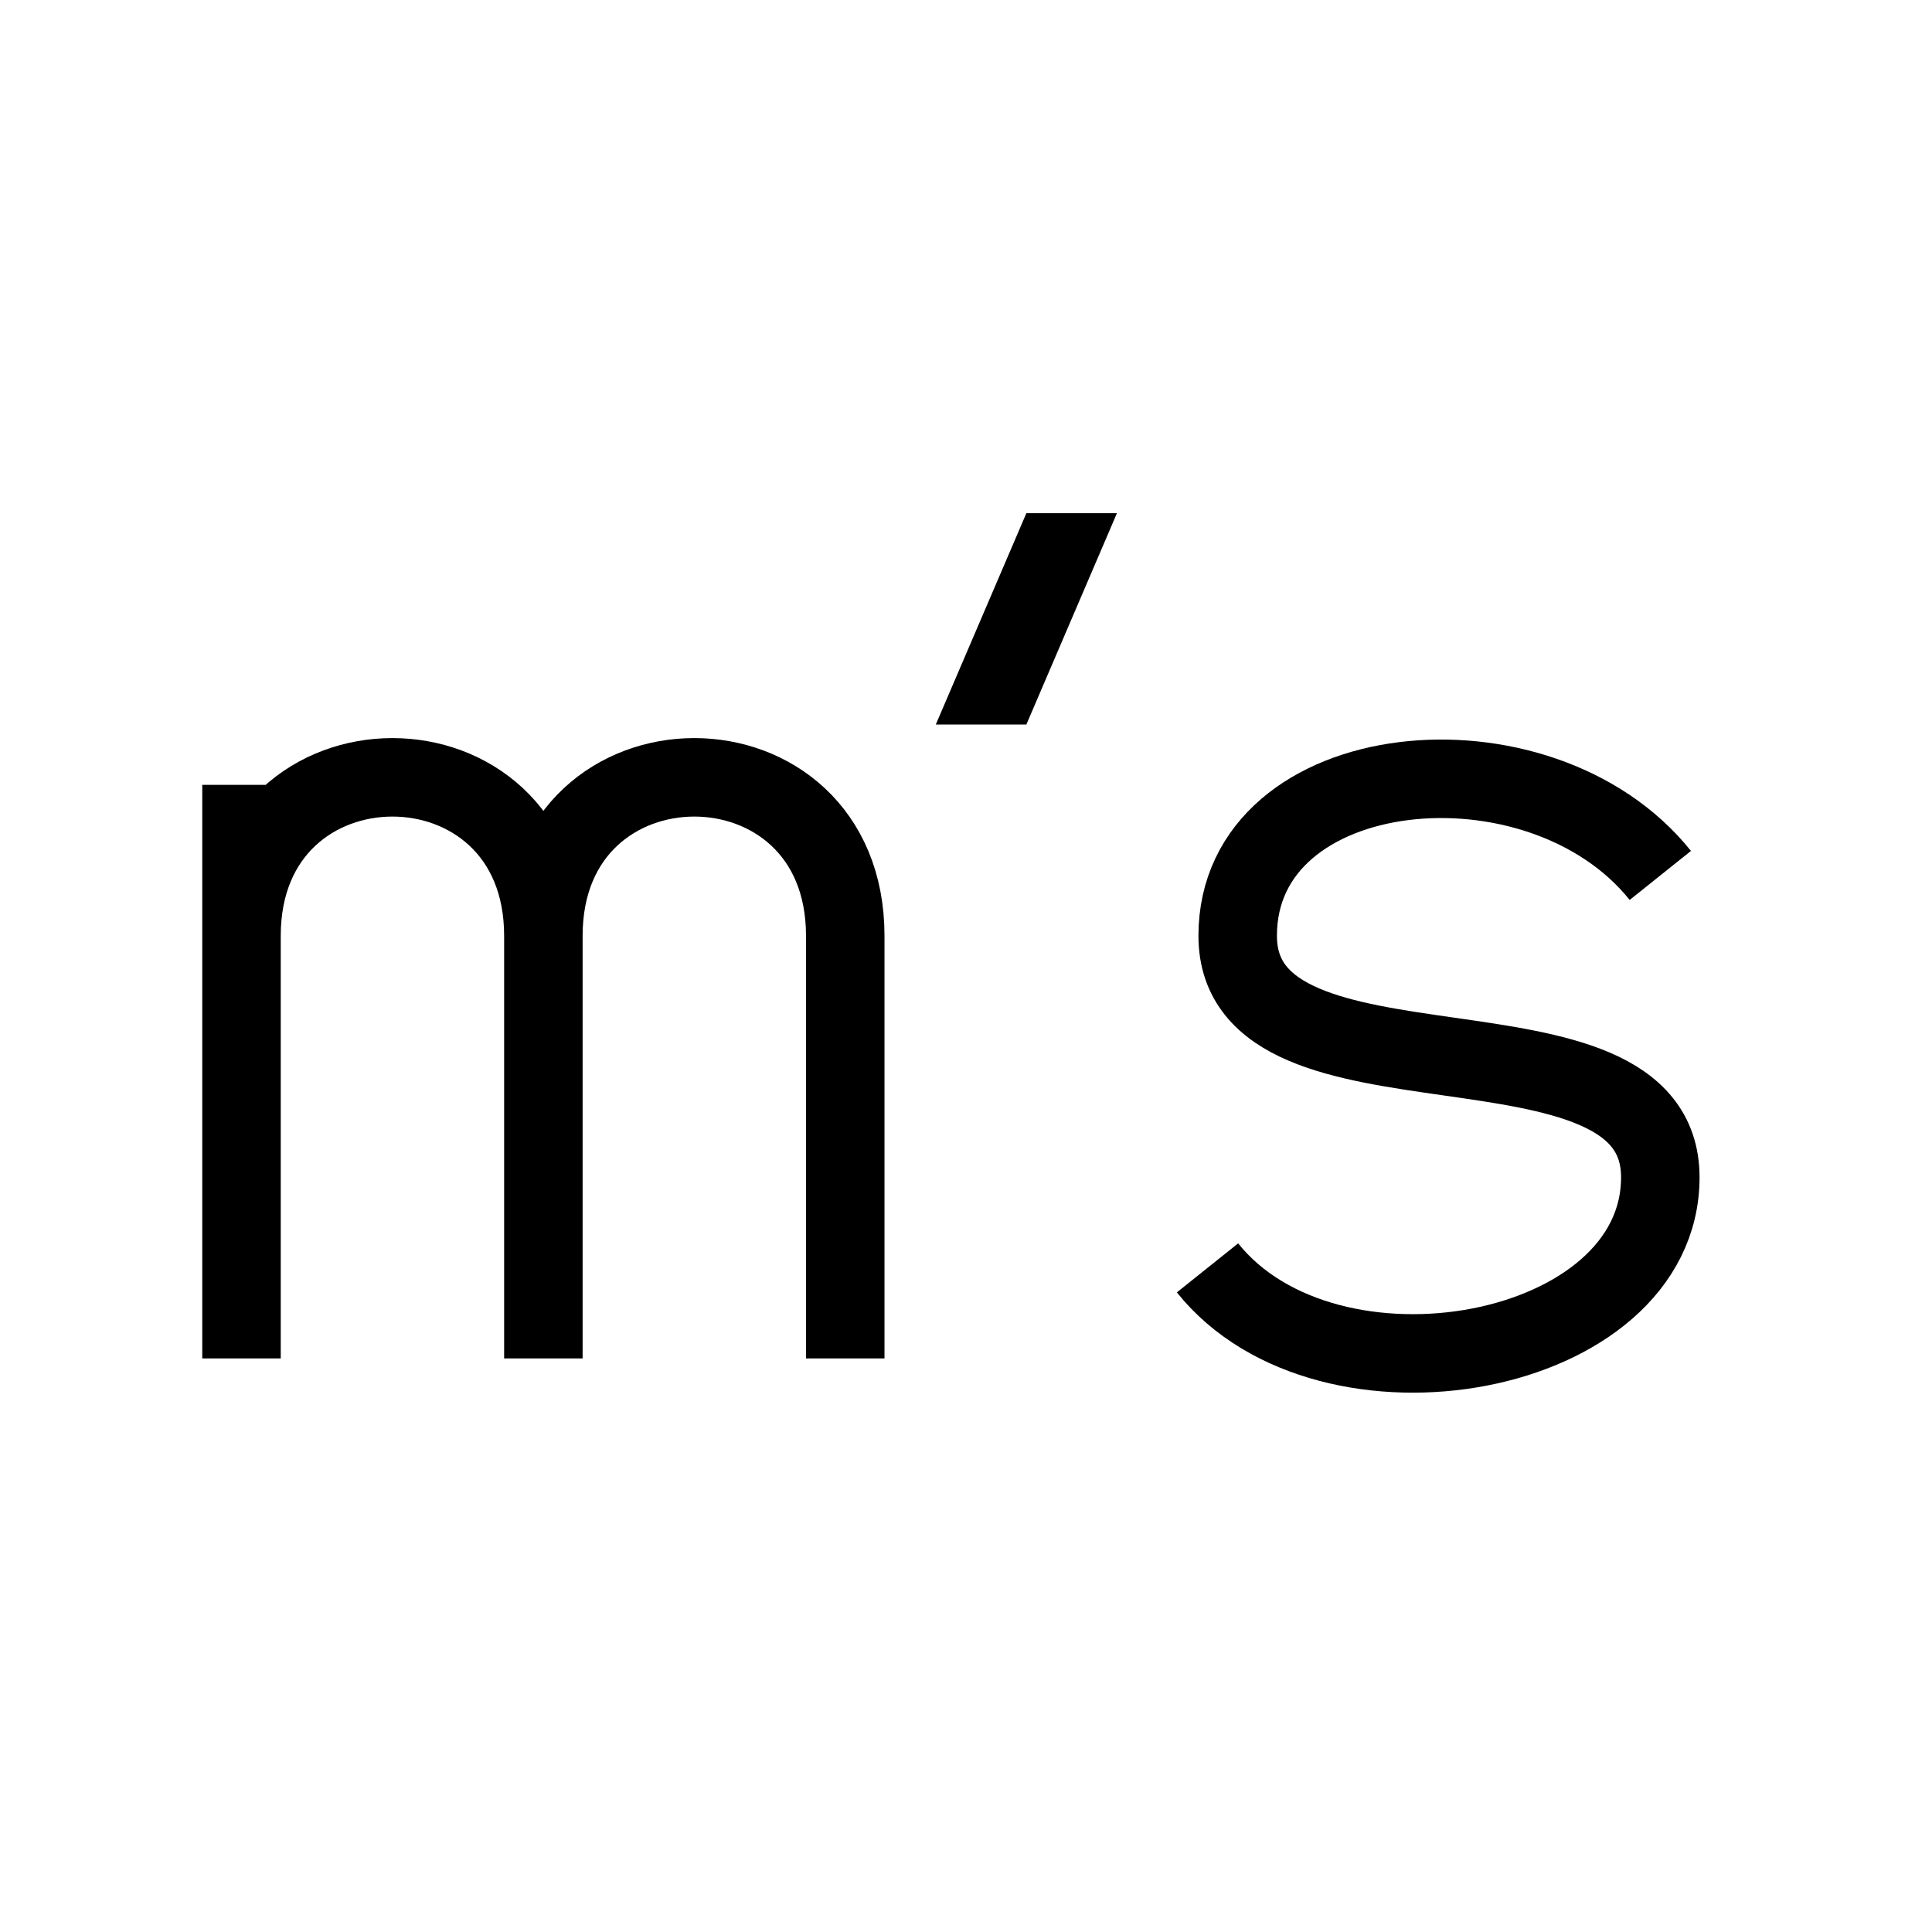
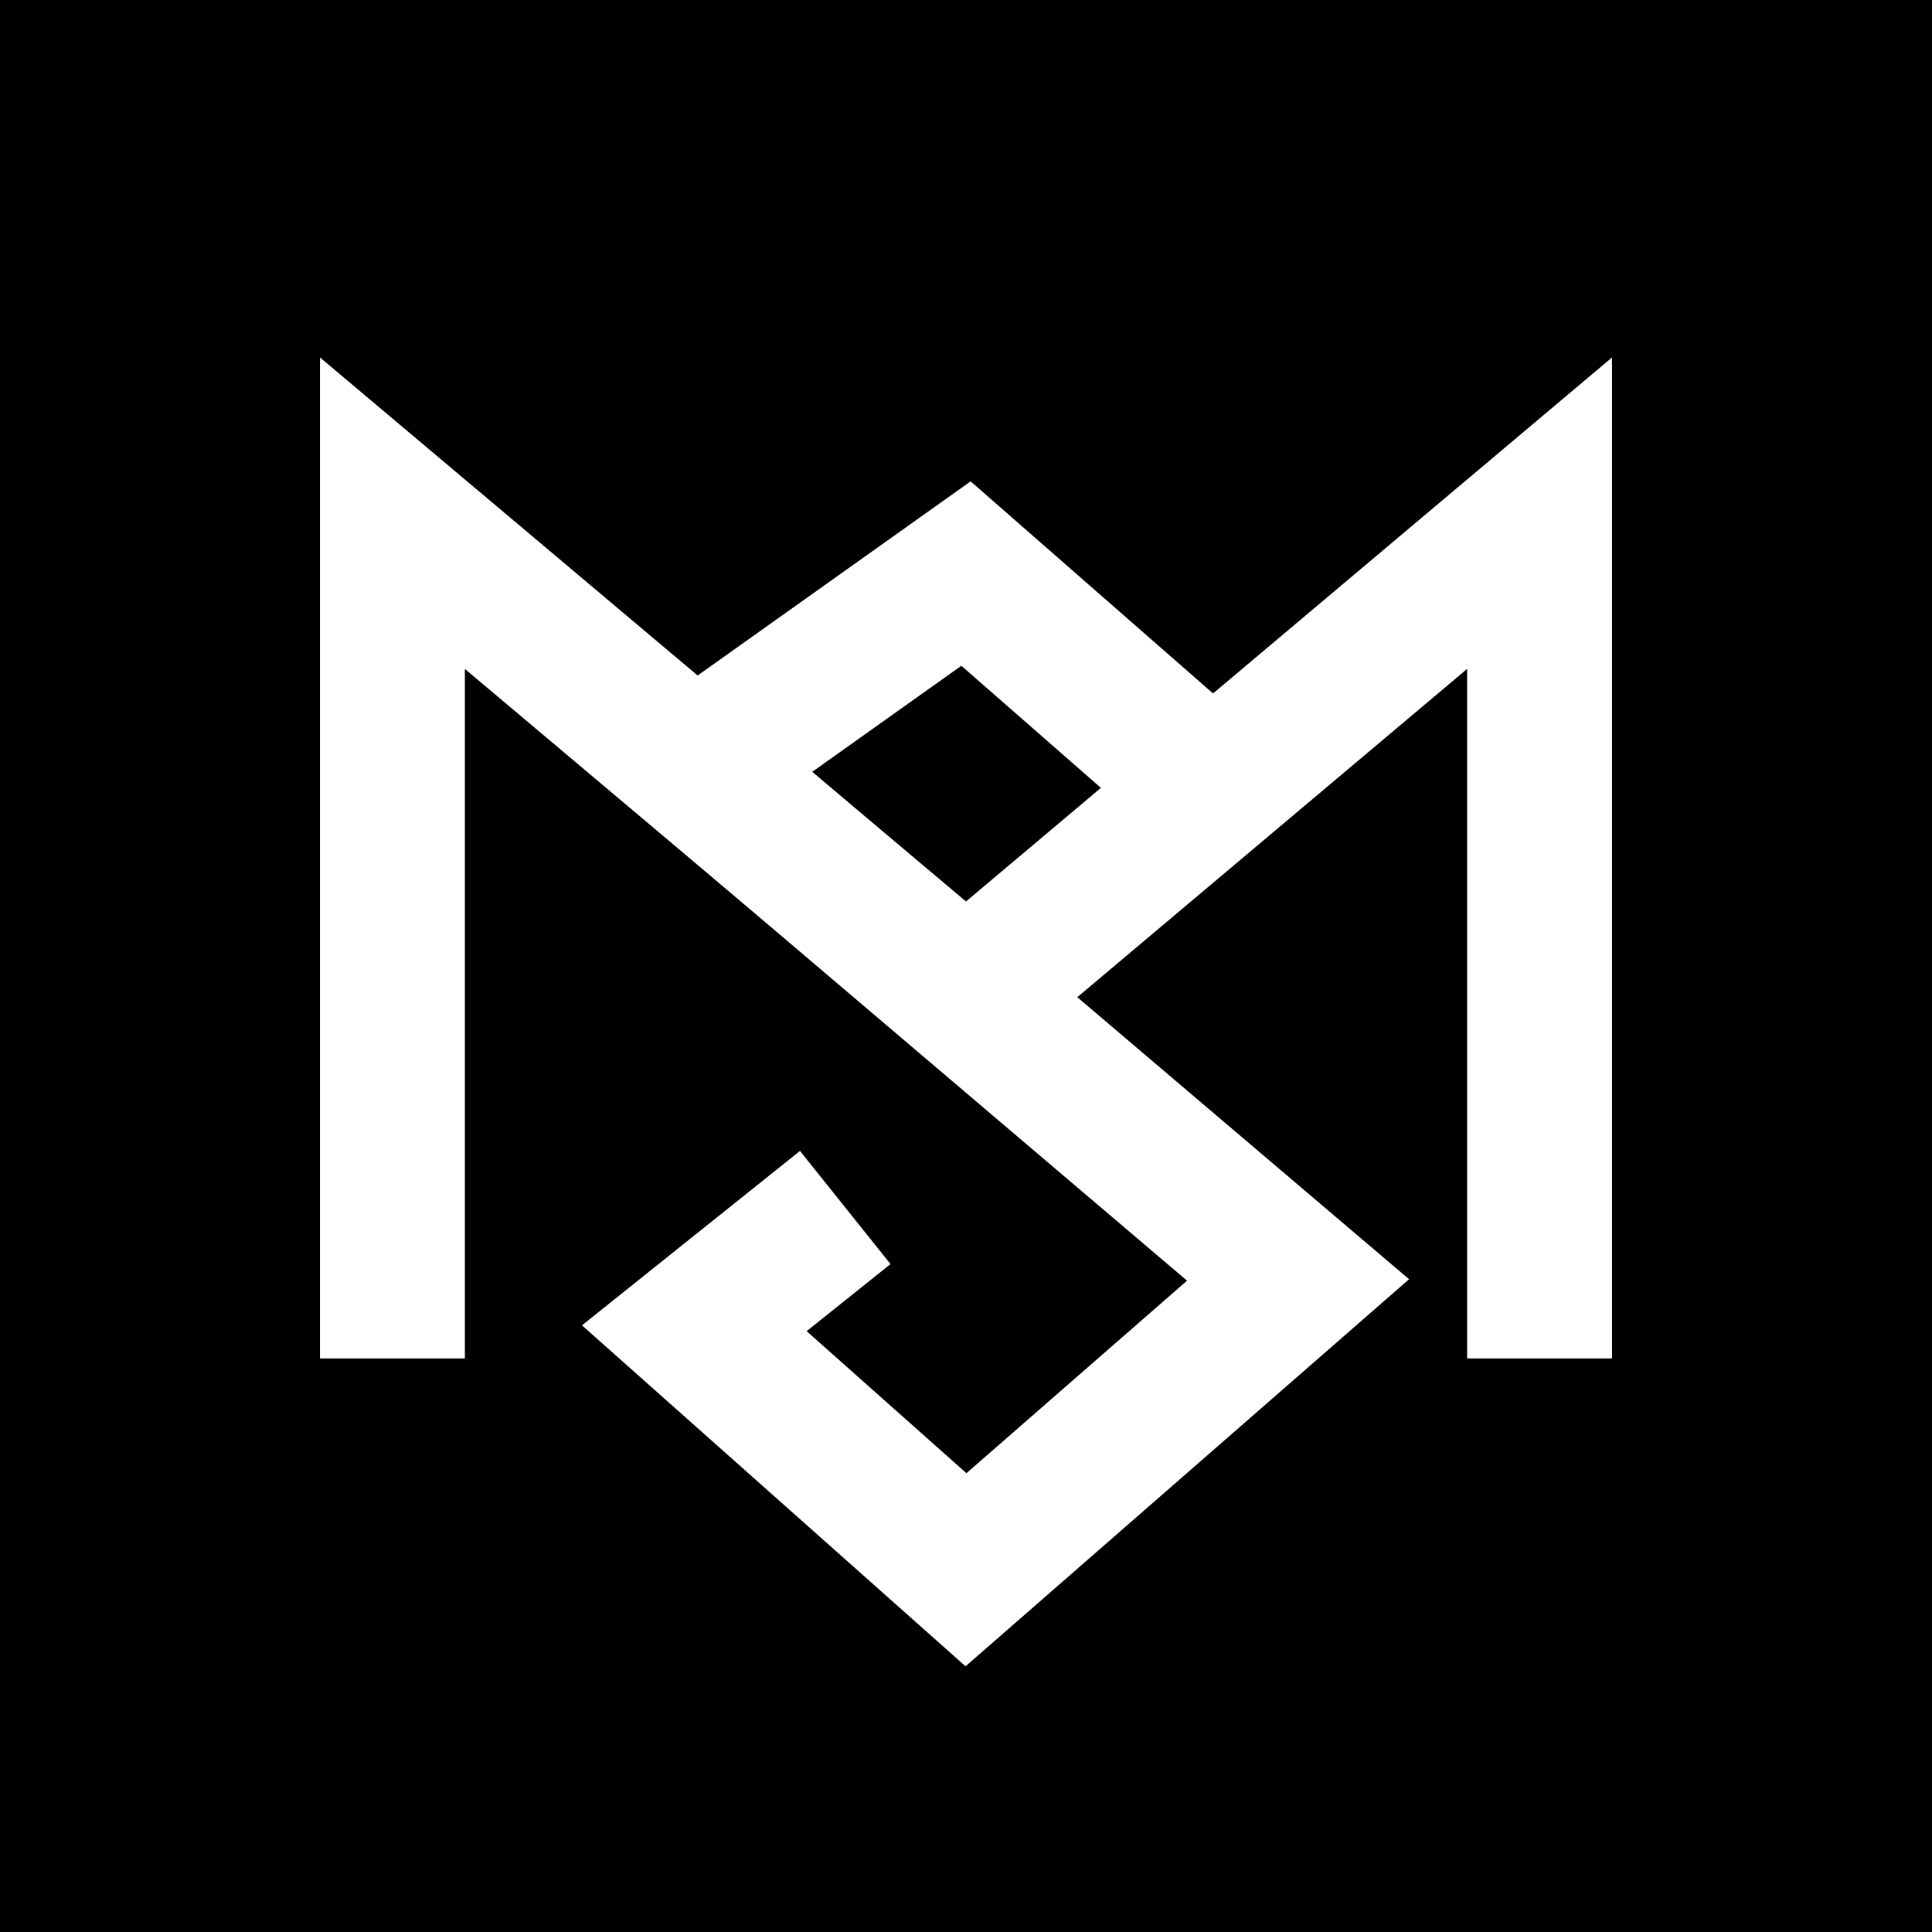
<svg xmlns="http://www.w3.org/2000/svg" viewBox="0 0 64 64">
-   <rect width="64" height="64" fill="#fff" />
-   <path d="M8 45V26m0 5c0-7 10-7 10 0v14m0-14c0-7 10-7 10 0v14" fill="none" stroke="#000" stroke-width="2.6" />
-   <path d="M34 17h3l-3 7h-3z" fill="#000" />
-   <path d="M55 29c-4-5-14-4-14 2 0 6 14 2 14 8 0 6-11 8-15 3" fill="none" stroke="#000" stroke-width="2.6" />
+   <rect width="64" height="64" fill="#000" />
+   <g fill="none" stroke="#fff" stroke-width="4.8" stroke-linejoin="miter">
+     <path d="M13 45V17l19 16 19-16v28" />
+     <path d="m40 26-8-7-9 6.4 20 17L32 52l-9-8 5-4" />
+   </g>
</svg>
